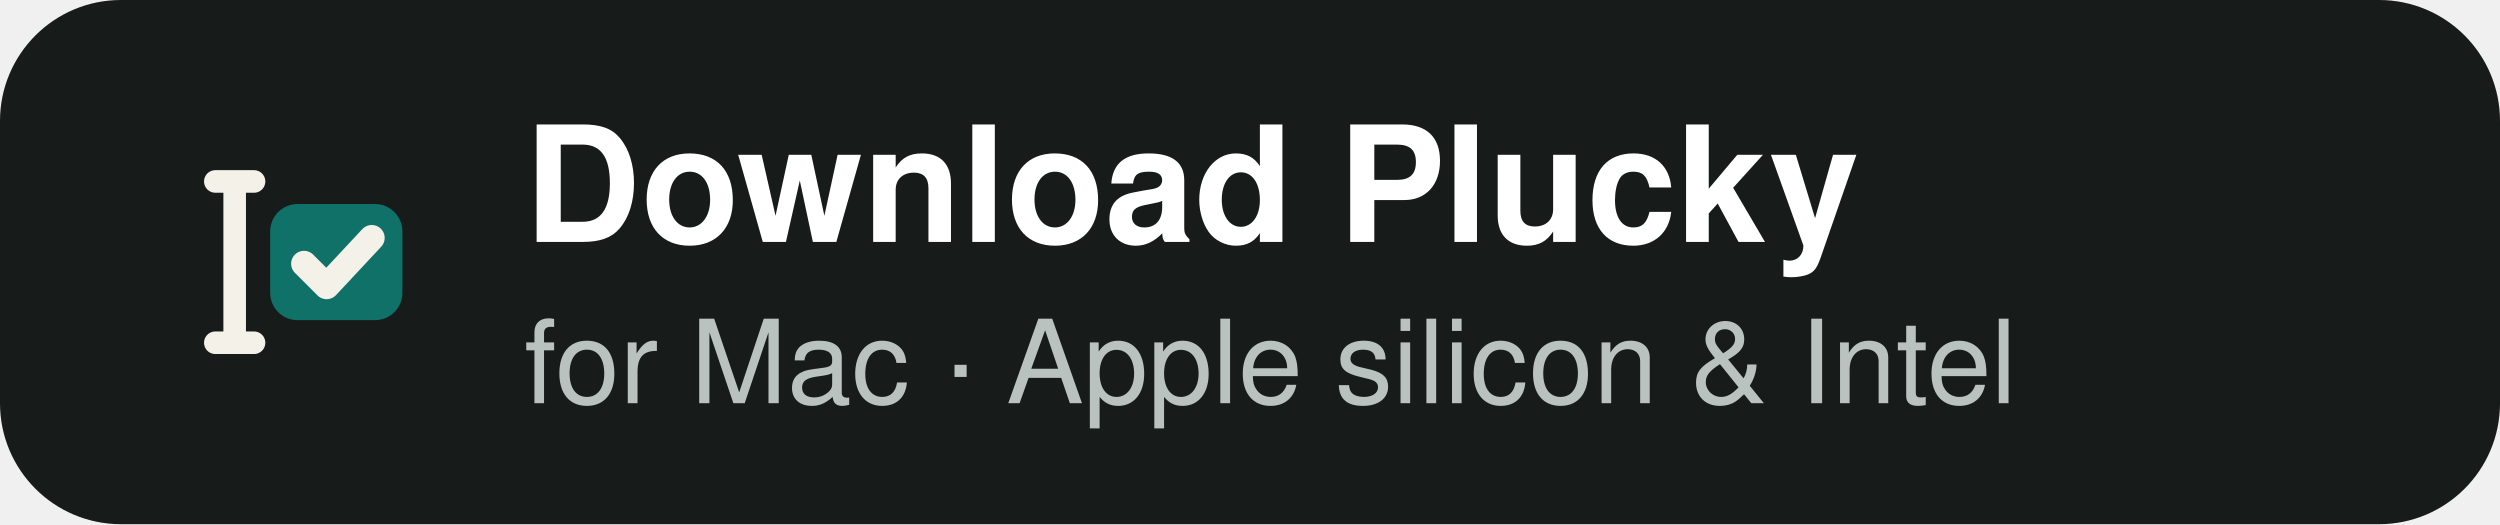
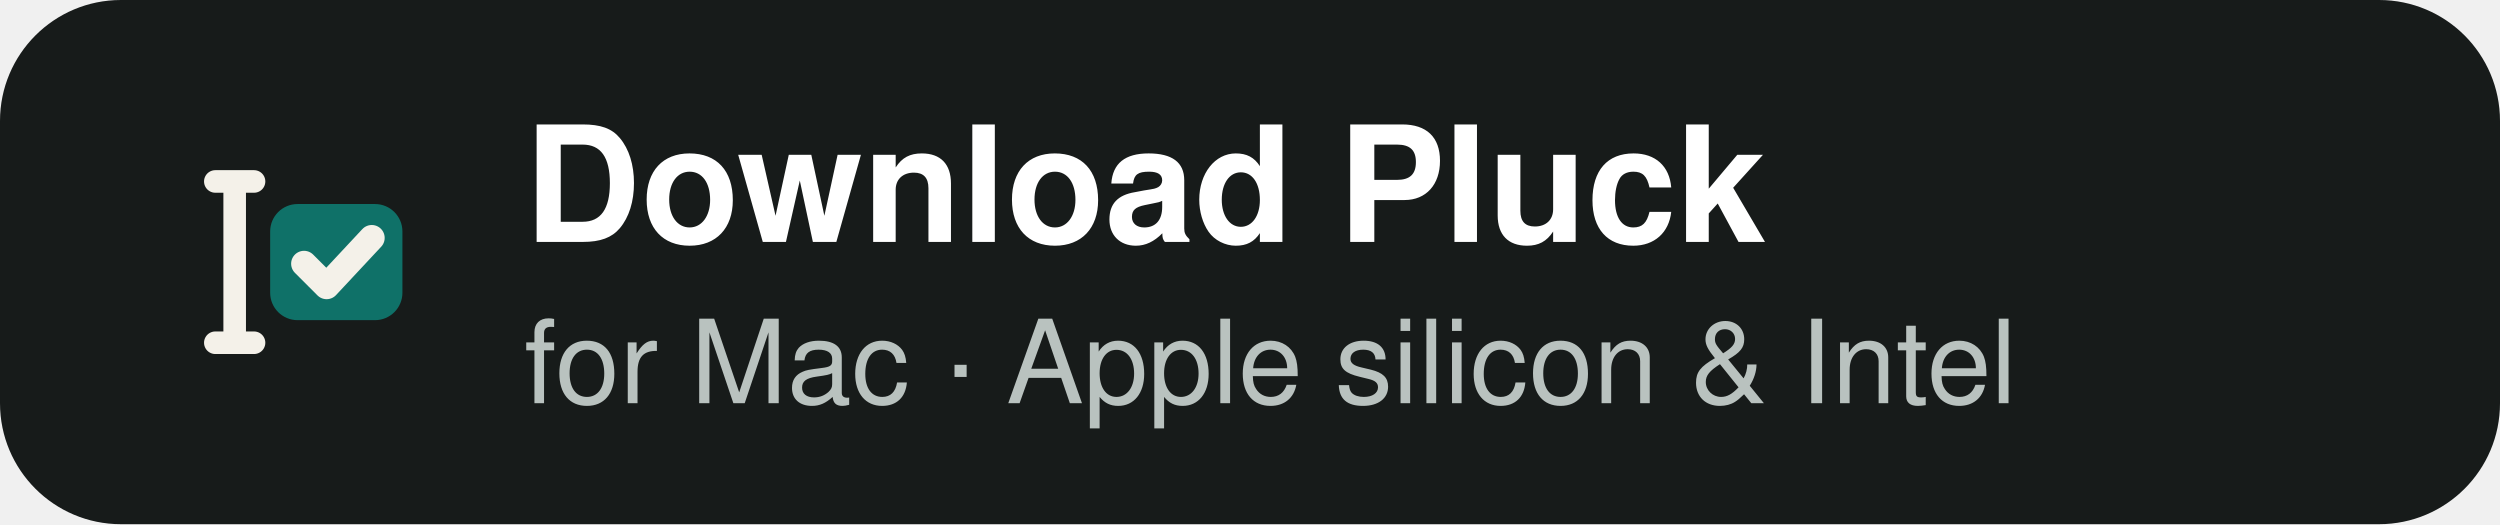
- <svg xmlns="http://www.w3.org/2000/svg" width="248" height="52" viewBox="0 0 248 52" role="img" aria-label="Download Plucky for Mac">
+ <svg xmlns="http://www.w3.org/2000/svg" width="248" height="52" viewBox="0 0 248 52" role="img" aria-label="Download Pluck for Mac">
  <rect width="248" height="52" rx="12" fill="#171b1a" />
  <g transform="translate(14 10) scale(0.32)">
    <path d="M23 25 H35 M29 25 V75 M23 75 H35" fill="none" stroke="#f4f1e9" stroke-width="7" stroke-linecap="round" />
    <rect x="40" y="32" width="41" height="36" rx="8.5" fill="#0f7168" />
    <path d="M50.5 50.5 L57.5 57.5 L71.5 42.5" fill="none" stroke="#f4f1e9" stroke-width="8" stroke-linecap="round" stroke-linejoin="round" />
  </g>
-   <text x="52" y="24" fill="#fff" font-family="-apple-system, BlinkMacSystemFont, 'Segoe UI', Helvetica, Arial, sans-serif" font-size="16" font-weight="700">Download Plucky</text>
+   <text x="52" y="24" fill="#fff" font-family="-apple-system, BlinkMacSystemFont, 'Segoe UI', Helvetica, Arial, sans-serif" font-size="16" font-weight="700">Download Pluck</text>
  <text x="52" y="40" fill="#b9c2bf" font-family="-apple-system, BlinkMacSystemFont, 'Segoe UI', Helvetica, Arial, sans-serif" font-size="11.5">for Mac · Apple silicon &amp; Intel</text>
</svg>
